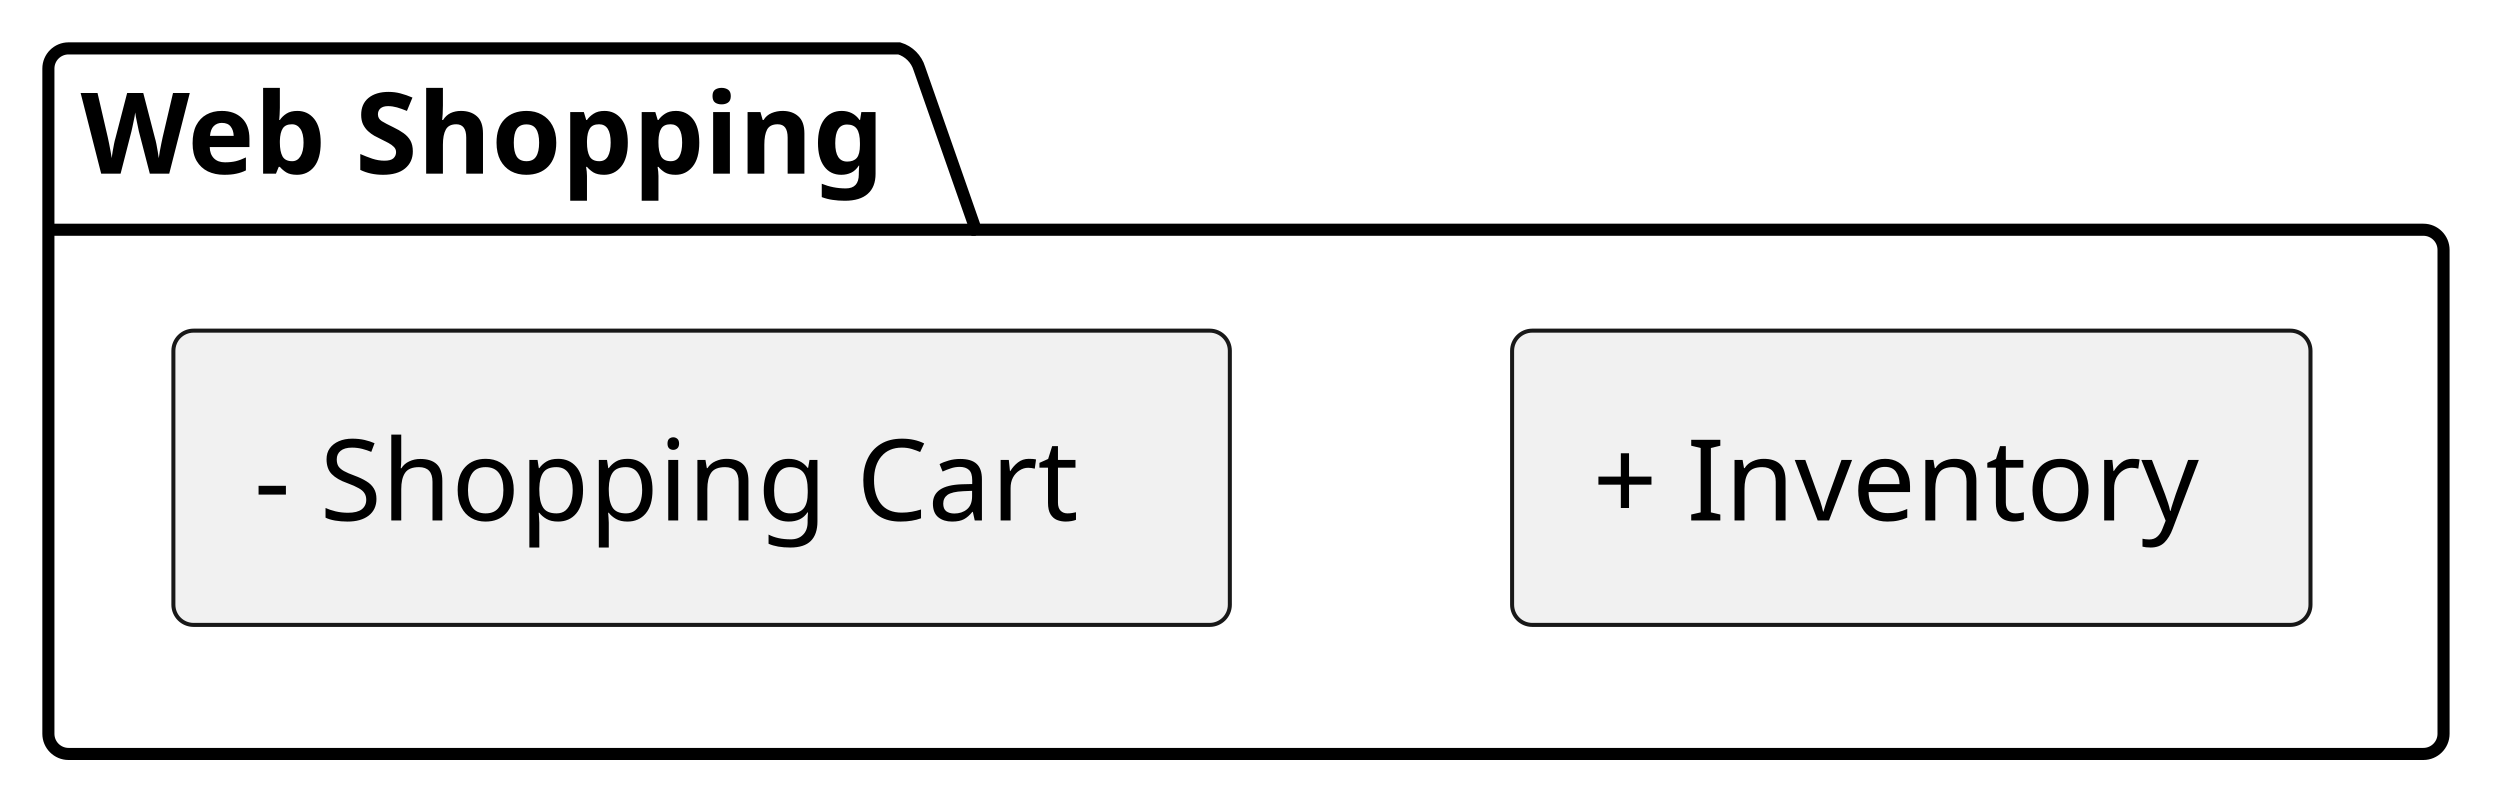
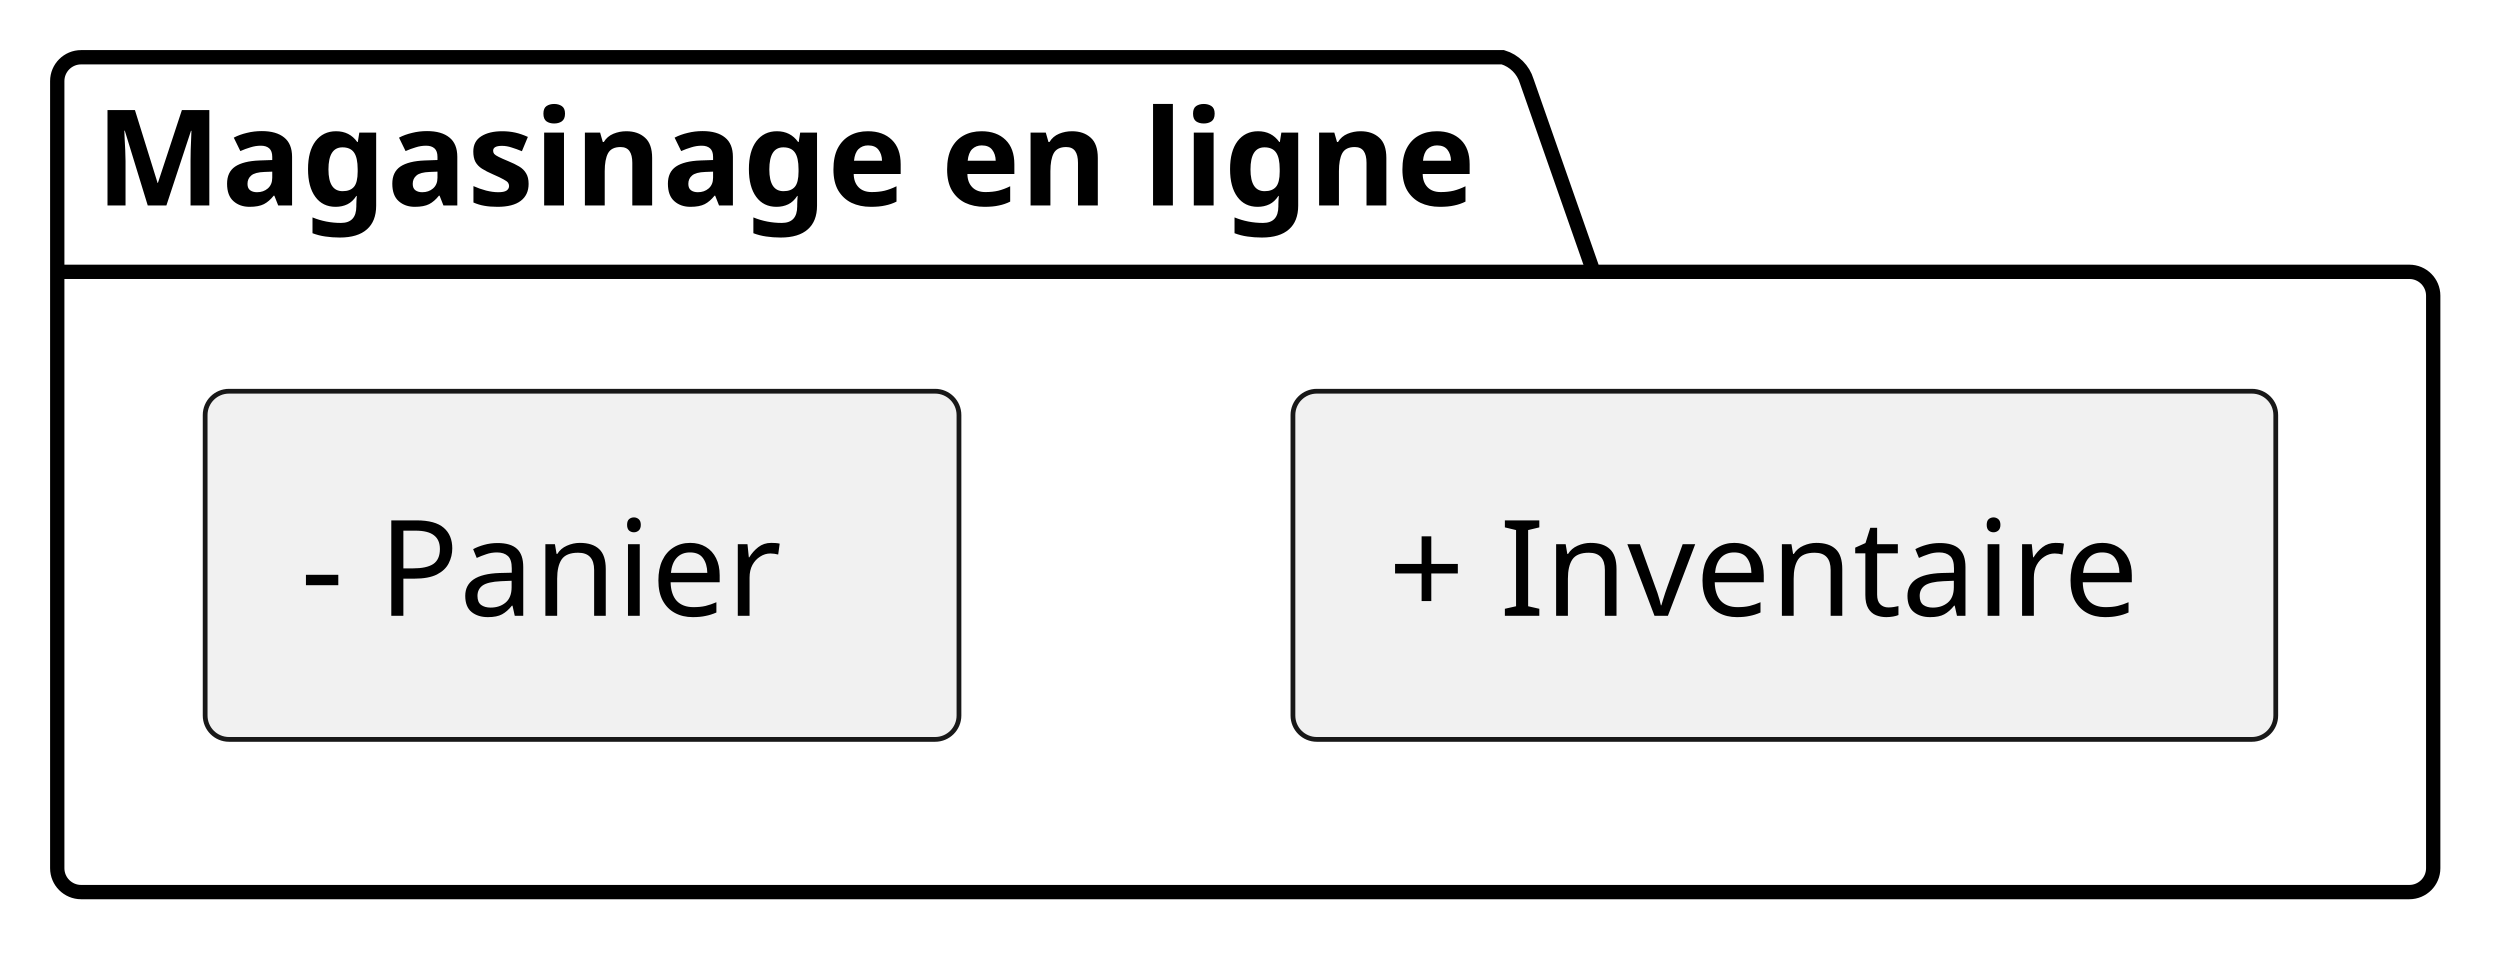
- <svg xmlns="http://www.w3.org/2000/svg" contentStyleType="text/css" height="100px" preserveAspectRatio="none" style="width:310px;height:100px;background:#00000000;" version="1.1" viewBox="0 0 310 100" width="310px" zoomAndPan="magnify">
+ <svg xmlns="http://www.w3.org/2000/svg" contentStyleType="text/css" height="100px" preserveAspectRatio="none" style="width:262px;height:100px;background:#00000000;" version="1.1" viewBox="0 0 262 100" width="262px" zoomAndPan="magnify">
  <defs />
  <g>
-     <g id="cluster_Web Shopping">
-       <path d="M8.5,6 L111.5,6 A3.75,3.75 0 0 1 114,8.5 L121,28.488 L300.5,28.488 A2.5,2.5 0 0 1 303,30.988 L303,90.99 A2.5,2.5 0 0 1 300.5,93.49 L8.5,93.49 A2.5,2.5 0 0 1 6,90.99 L6,8.5 A2.5,2.5 0 0 1 8.5,6 " fill="none" style="stroke:#000000;stroke-width:1.5;" />
-       <line style="stroke:#000000;stroke-width:1.5;" x1="6" x2="121" y1="28.488" y2="28.488" />
-       <text fill="#000000" font-family="sans-serif" font-size="14" font-weight="bold" lengthAdjust="spacing" textLength="102" x="10" y="21.535">Web Shopping</text>
+     <g id="cluster_Magasinage en ligne">
+       <path d="M8.5,6 L157.5,6 A3.75,3.75 0 0 1 160,8.5 L167,28.488 L252.5,28.488 A2.5,2.5 0 0 1 255,30.988 L255,90.99 A2.5,2.5 0 0 1 252.5,93.49 L8.5,93.49 A2.5,2.5 0 0 1 6,90.99 L6,8.5 A2.5,2.5 0 0 1 8.5,6 " fill="none" style="stroke:#000000;stroke-width:1.5;" />
+       <line style="stroke:#000000;stroke-width:1.5;" x1="6" x2="167" y1="28.488" y2="28.488" />
+       <text fill="#000000" font-family="sans-serif" font-size="14" font-weight="bold" lengthAdjust="spacing" textLength="148" x="10" y="21.535">Magasinage en ligne</text>
    </g>
-     <g id="elem_+ Inventory">
-       <rect fill="#F1F1F1" height="36.488" rx="2.5" ry="2.5" style="stroke:#181818;stroke-width:0.5;" width="99" x="187.5" y="41" />
-       <text fill="#000000" font-family="sans-serif" font-size="14" lengthAdjust="spacing" textLength="79" x="197.5" y="64.535">+ Inventory</text>
+     <g id="elem_+ Inventaire">
+       <rect fill="#F1F1F1" height="36.488" rx="2.5" ry="2.5" style="stroke:#181818;stroke-width:0.5;" width="103" x="135.5" y="41" />
+       <text fill="#000000" font-family="sans-serif" font-size="14" lengthAdjust="spacing" textLength="83" x="145.5" y="64.535">+ Inventaire</text>
    </g>
-     <g id="elem_- Shopping Cart">
-       <rect fill="#F1F1F1" height="36.488" rx="2.5" ry="2.5" style="stroke:#181818;stroke-width:0.5;" width="131" x="21.5" y="41" />
-       <text fill="#000000" font-family="sans-serif" font-size="14" lengthAdjust="spacing" textLength="111" x="31.5" y="64.535">- Shopping Cart</text>
+     <g id="elem_- Panier ">
+       <rect fill="#F1F1F1" height="36.488" rx="2.5" ry="2.5" style="stroke:#181818;stroke-width:0.5;" width="79" x="21.5" y="41" />
+       <text fill="#000000" font-family="sans-serif" font-size="14" lengthAdjust="spacing" textLength="55" x="31.5" y="64.535">- Panier</text>
    </g>
  </g>
</svg>
